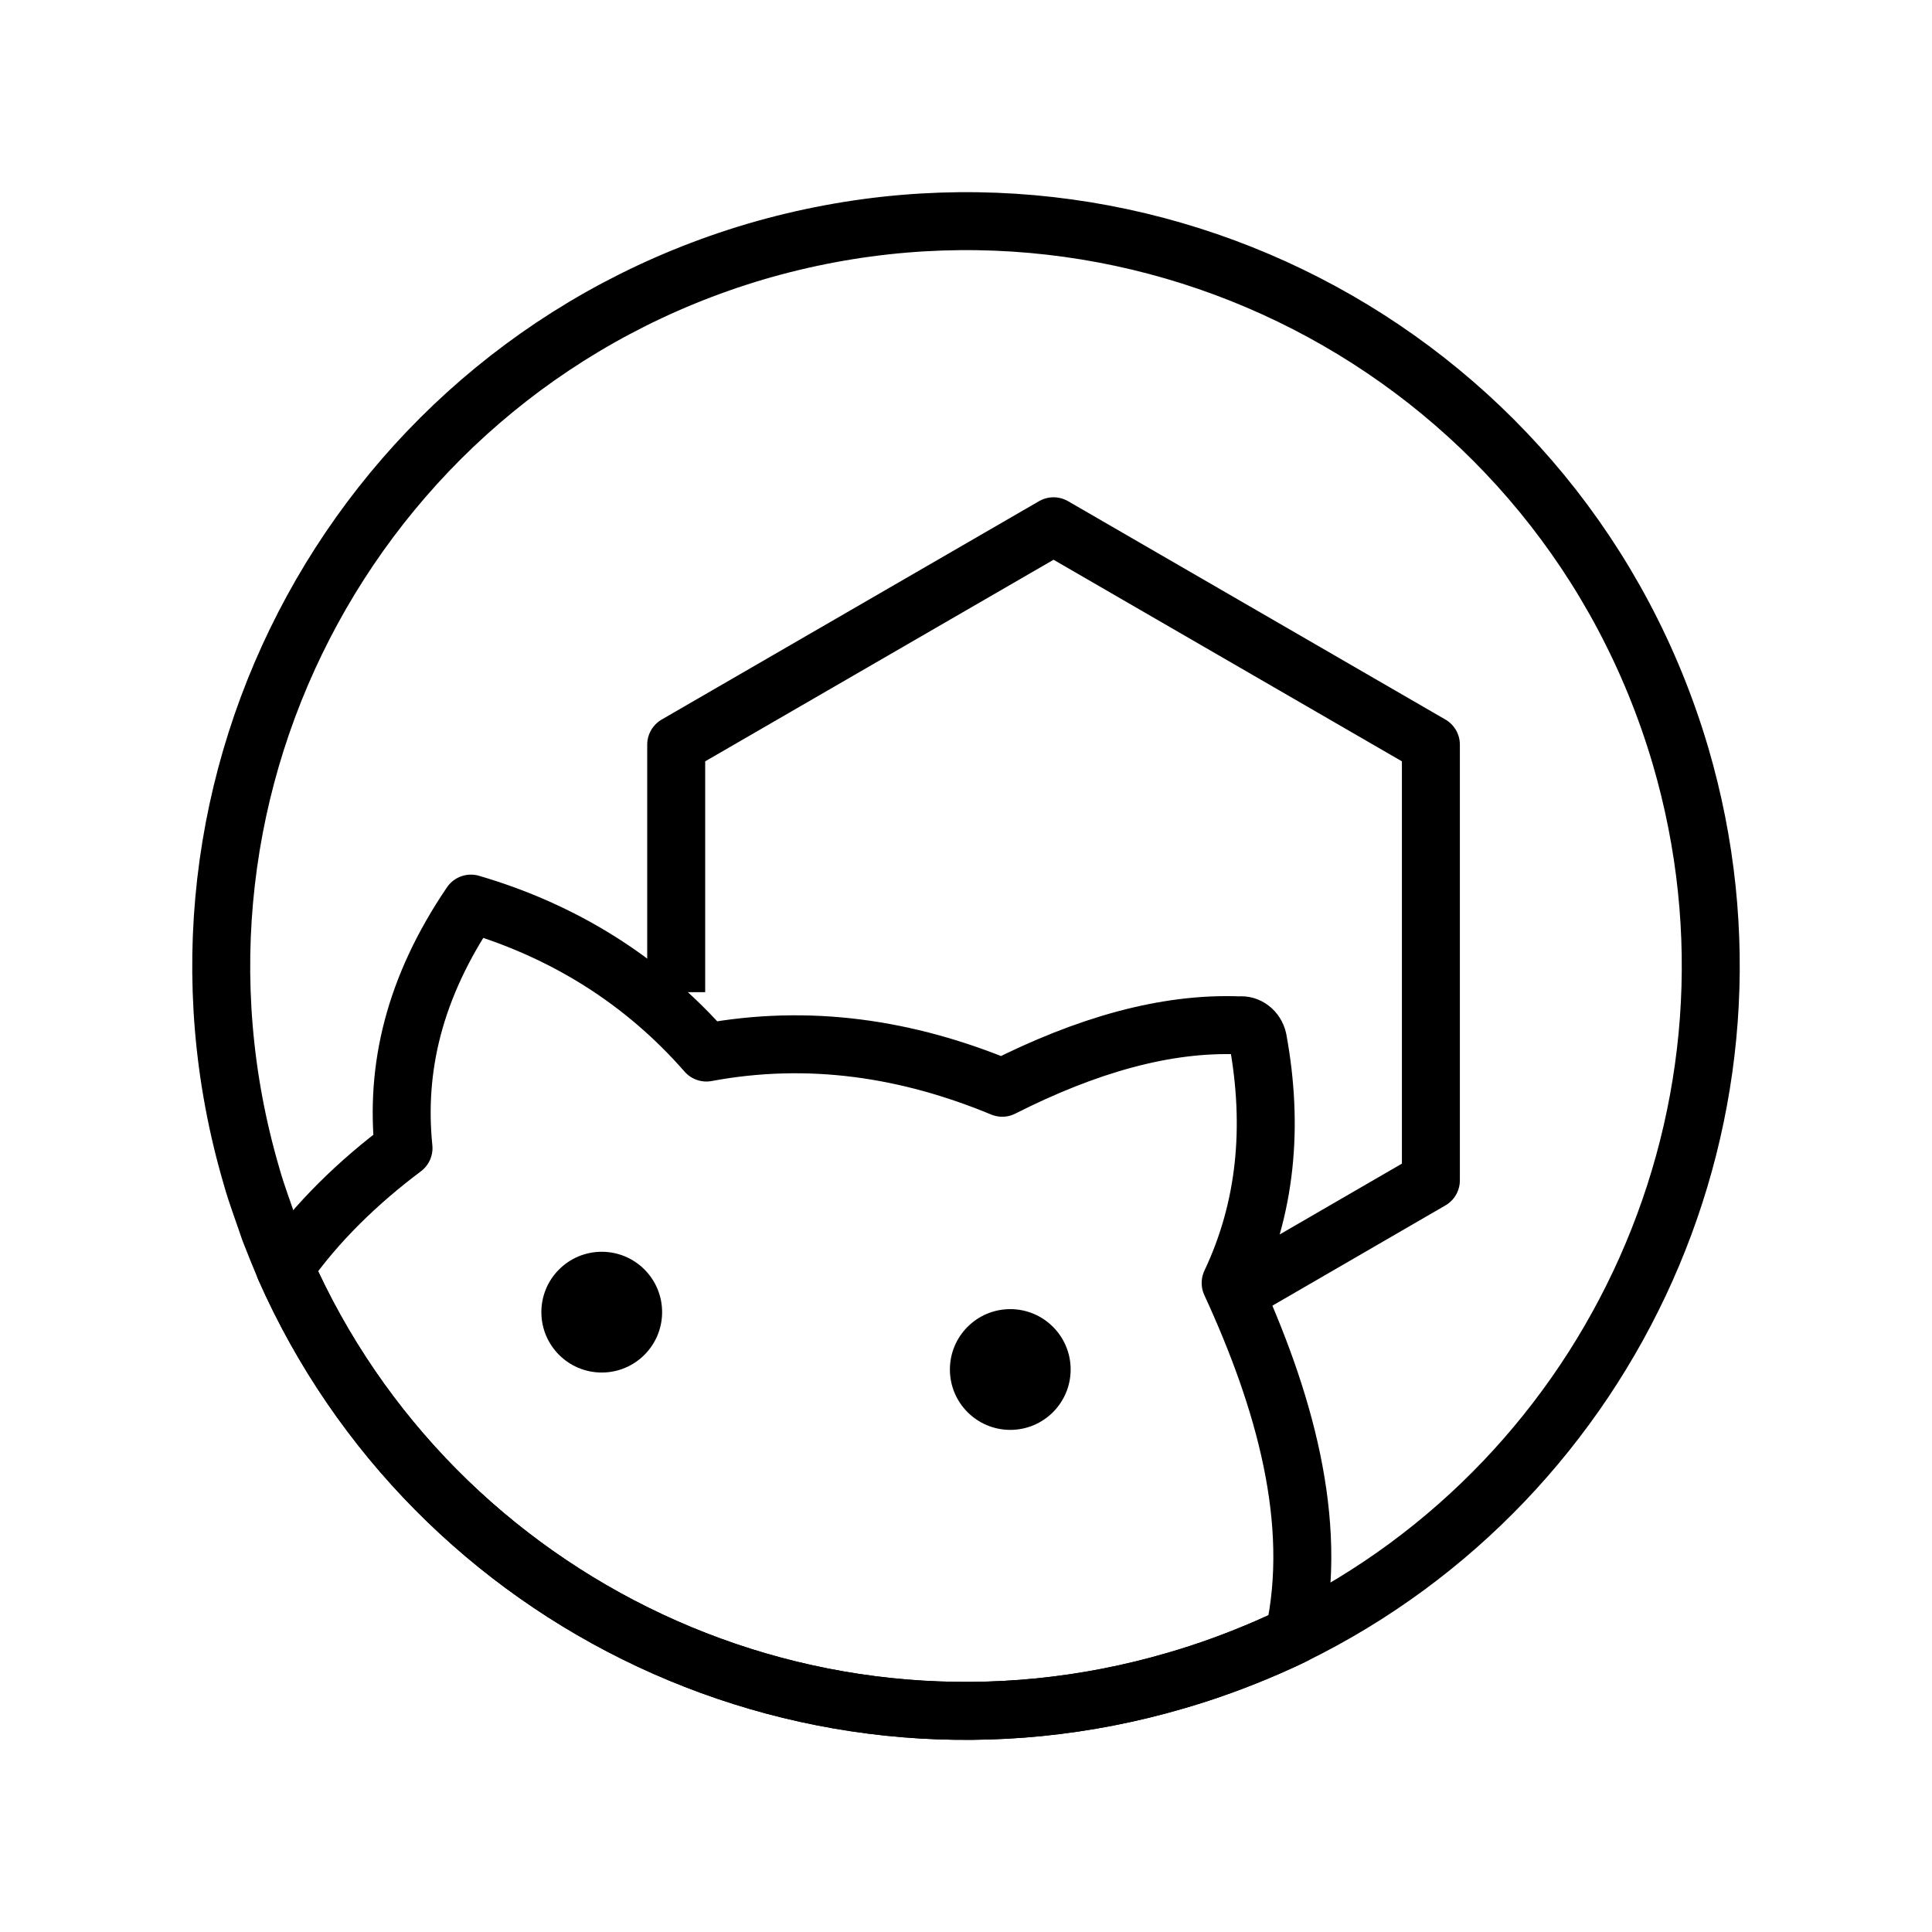
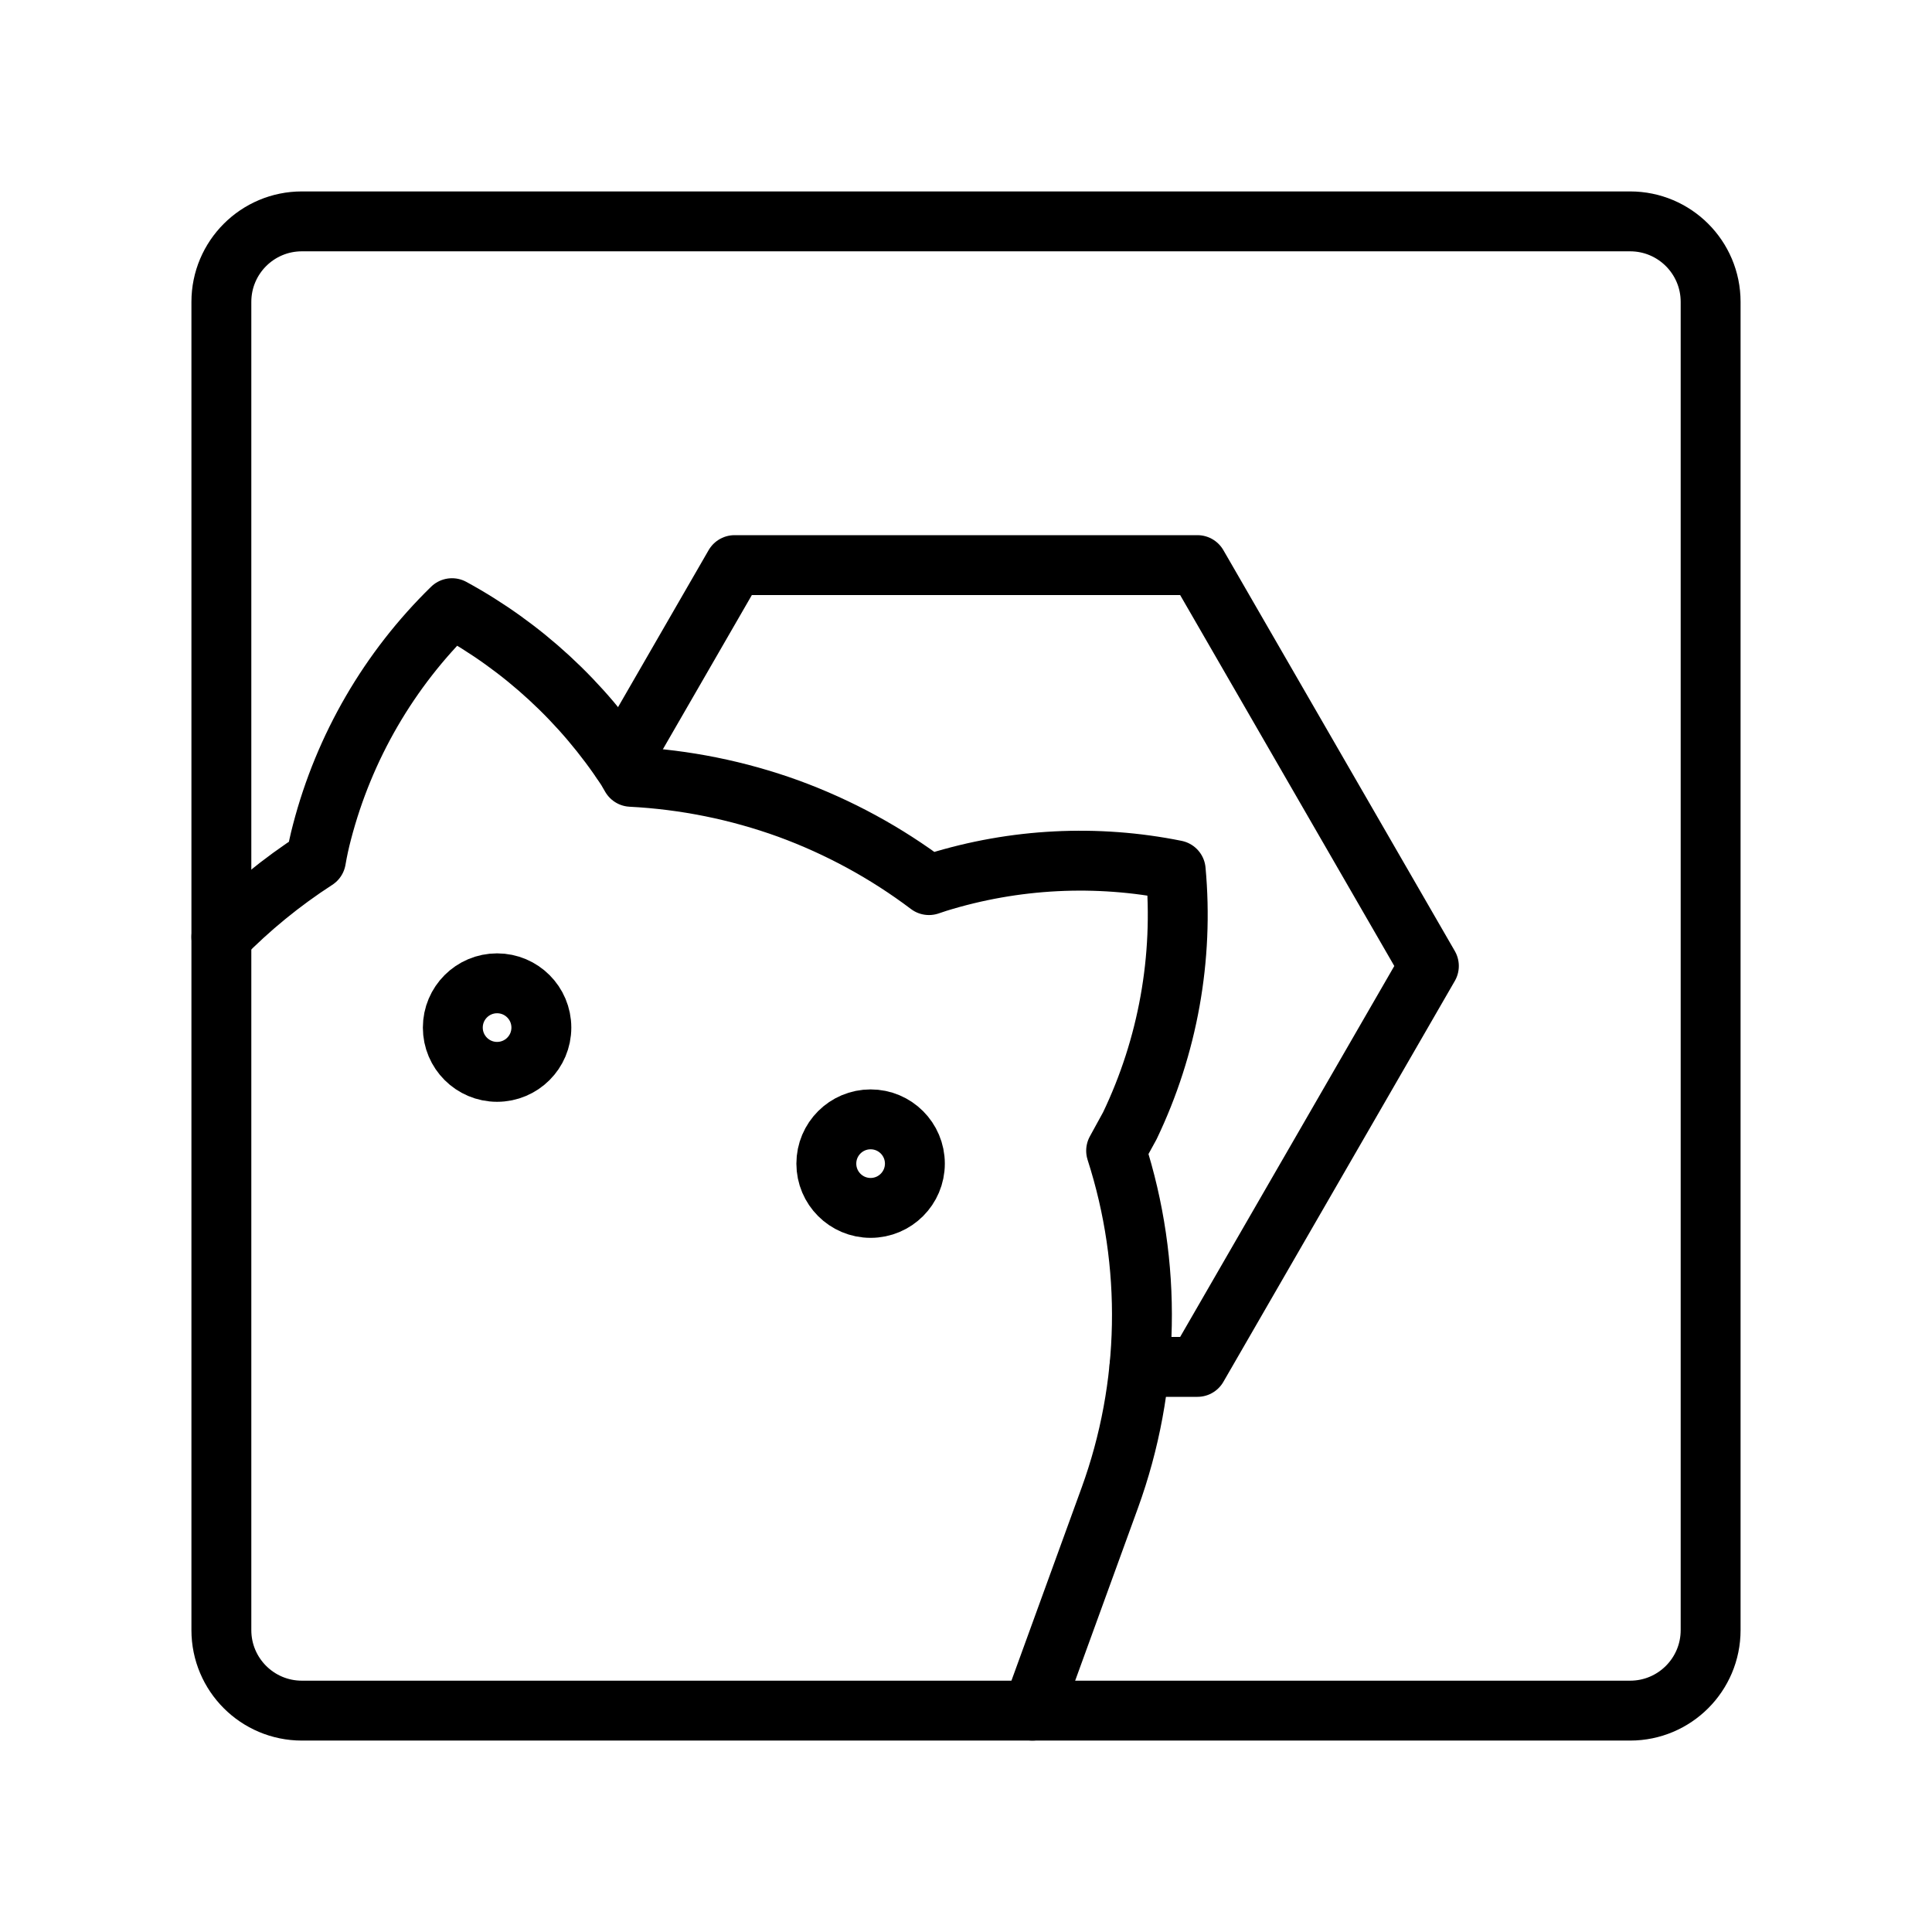
- <svg xmlns="http://www.w3.org/2000/svg" viewBox="0 0 192 192" style="enable-background:new 0 0 192 192" xml:space="preserve" fill="#000000">
+ <svg xmlns="http://www.w3.org/2000/svg" viewBox="0 0 48 48" fill="#000000" stroke="#000000" stroke-width="1.488">
  <g id="SVGRepo_bgCarrier" stroke-width="0" />
  <g id="SVGRepo_tracerCarrier" stroke-linecap="round" stroke-linejoin="round" />
  <g id="SVGRepo_iconCarrier">
-     <path d="M128.6 162.5c-.8.4-1.7.8-2.6 1.2-3 1.3-6 2.4-9.1 3.3-36.1 10.6-73.8-7.5-88.6-41 3.2-4.6 7.4-8.6 11.8-11.9-.8-7.9 1-15.9 6.7-24.3 9.2 2.7 17.1 7.6 23.4 14.8 10.2-1.9 20-.4 29.4 3.5 8.3-4.2 16.2-6.5 23.6-6.2.8-.1 1.6.5 1.8 1.4 1.6 8.7.8 16.8-2.7 24.2 5.3 11.5 8.8 23.7 6.3 35z" style="fill:none;stroke:#000000;stroke-width:5.76;stroke-linecap:round;stroke-linejoin:round;stroke-miterlimit:10" />
-     <circle cx="59.8" cy="130.4" r="6" />
-     <circle cx="100.4" cy="136.1" r="6" />
-     <path d="M128.6 162.5c-.8.4-1.7.8-2.6 1.2-3 1.3-6 2.4-9.1 3.3-36.1 10.6-73.8-7.5-88.6-41-.5-1.2-1-2.4-1.5-3.7-.6-1.8-1.3-3.6-1.8-5.4C13.5 77.7 35.9 36.6 75.1 25c39.2-11.5 80.3 10.8 91.9 50.1 10.3 35.1-6.6 71.8-38.4 87.4z" style="fill:none;stroke:#000000;stroke-width:5.76;stroke-miterlimit:10" />
-     <path style="fill:none;stroke:#000000;stroke-width:5.76;stroke-linejoin:round;stroke-miterlimit:10" d="m122.7 128.6 19.5-11.3V74l-37.5-21.7L67.2 74v24.6" />
+     <defs>
+       <style>.a{fill:none;stroke:#000000;stroke-linecap:round;stroke-linejoin:round;}</style>
+     </defs>
+     <path class="a" d="M40.5,42.5H7.5a2,2,0,0,1-2-2V7.5a2,2,0,0,1,2-2h33a2,2,0,0,1,2,2v33A2,2,0,0,1,40.5,42.5Z" />
+     <polyline class="a" points="28.31 33.96 29.75 33.96 35.5 24 29.75 14.04 18.25 14.04 15.44 18.91" />
+     <path class="a" d="M25.65,42.5l1.92-5.28a13.31,13.31,0,0,0,.16-8.63l.34-.62a12.13,12.13,0,0,0,1.14-6.35,12,12,0,0,0-5.92.3l-.21.07a13.5,13.5,0,0,0-3.49-1.9h0a13.53,13.53,0,0,0-3.91-.79l-.11-.19a12.13,12.13,0,0,0-4.34-4A12,12,0,0,0,8,20.67q-.09.34-.15.69A13.71,13.71,0,0,0,5.5,23.28" />
+     <circle class="a" cx="12.35" cy="25.53" r="1.1" />
+     <circle class="a" cx="21.63" cy="28.91" r="1.1" />
  </g>
</svg>
